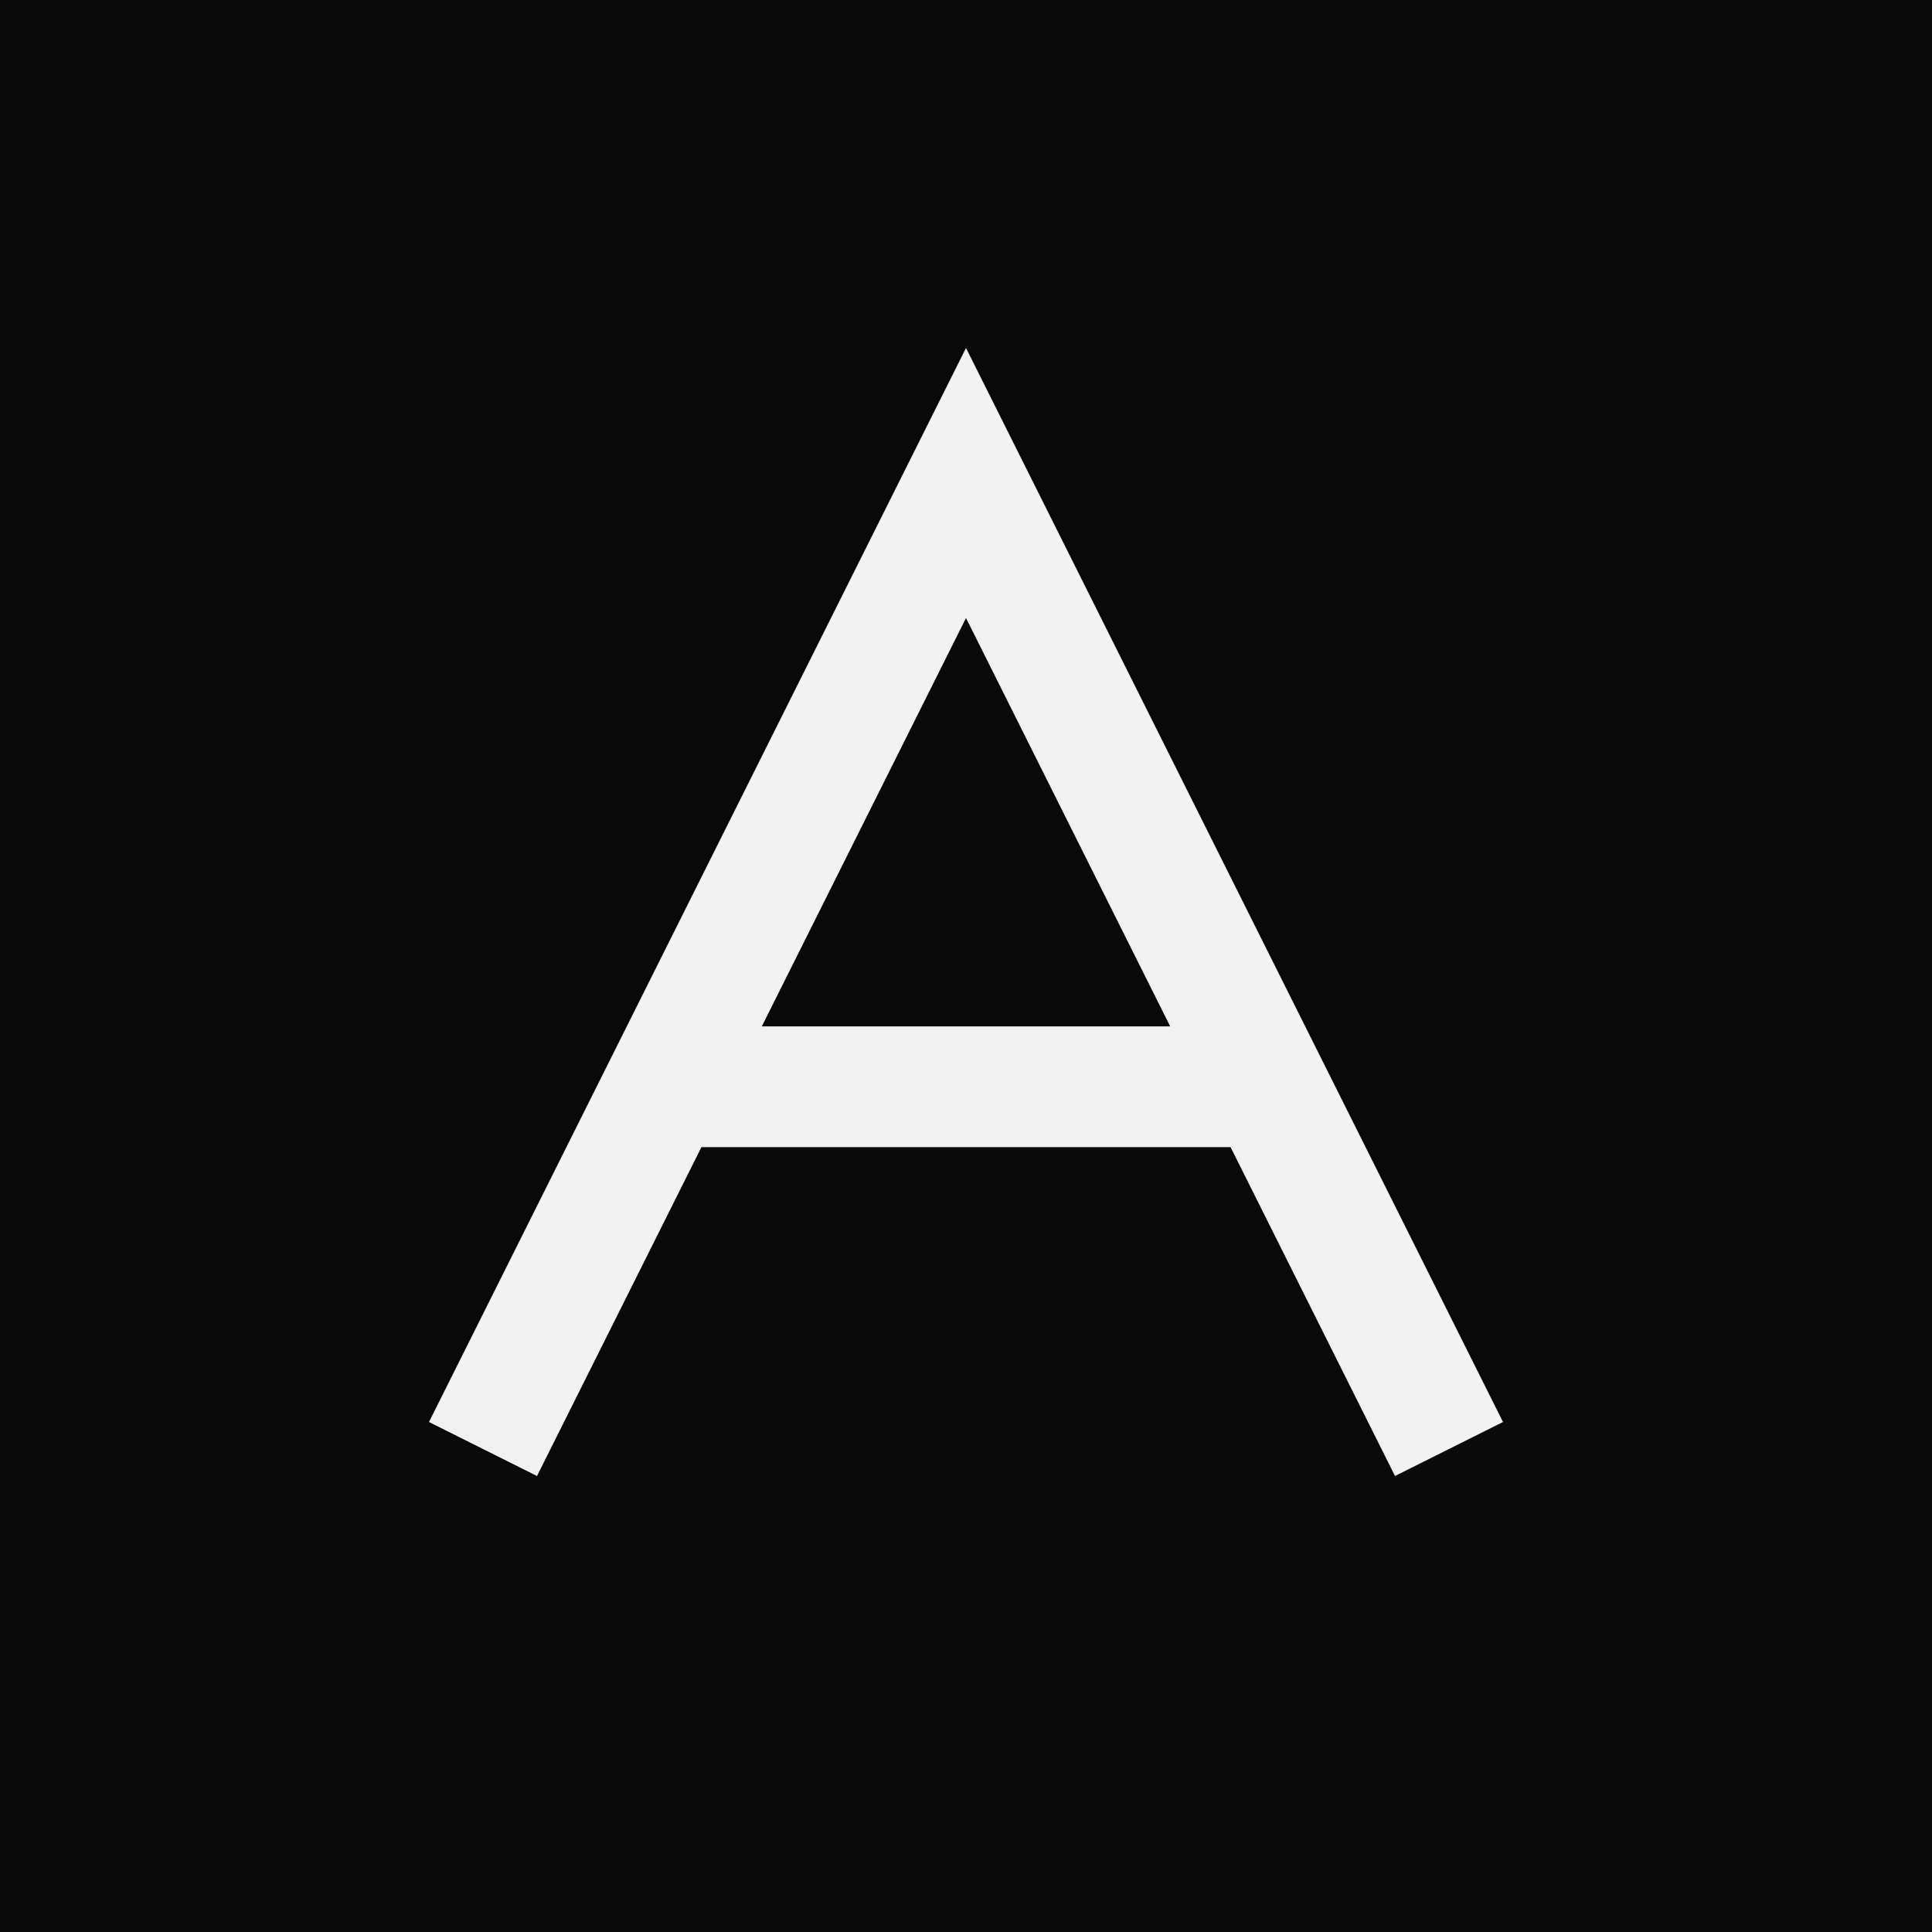
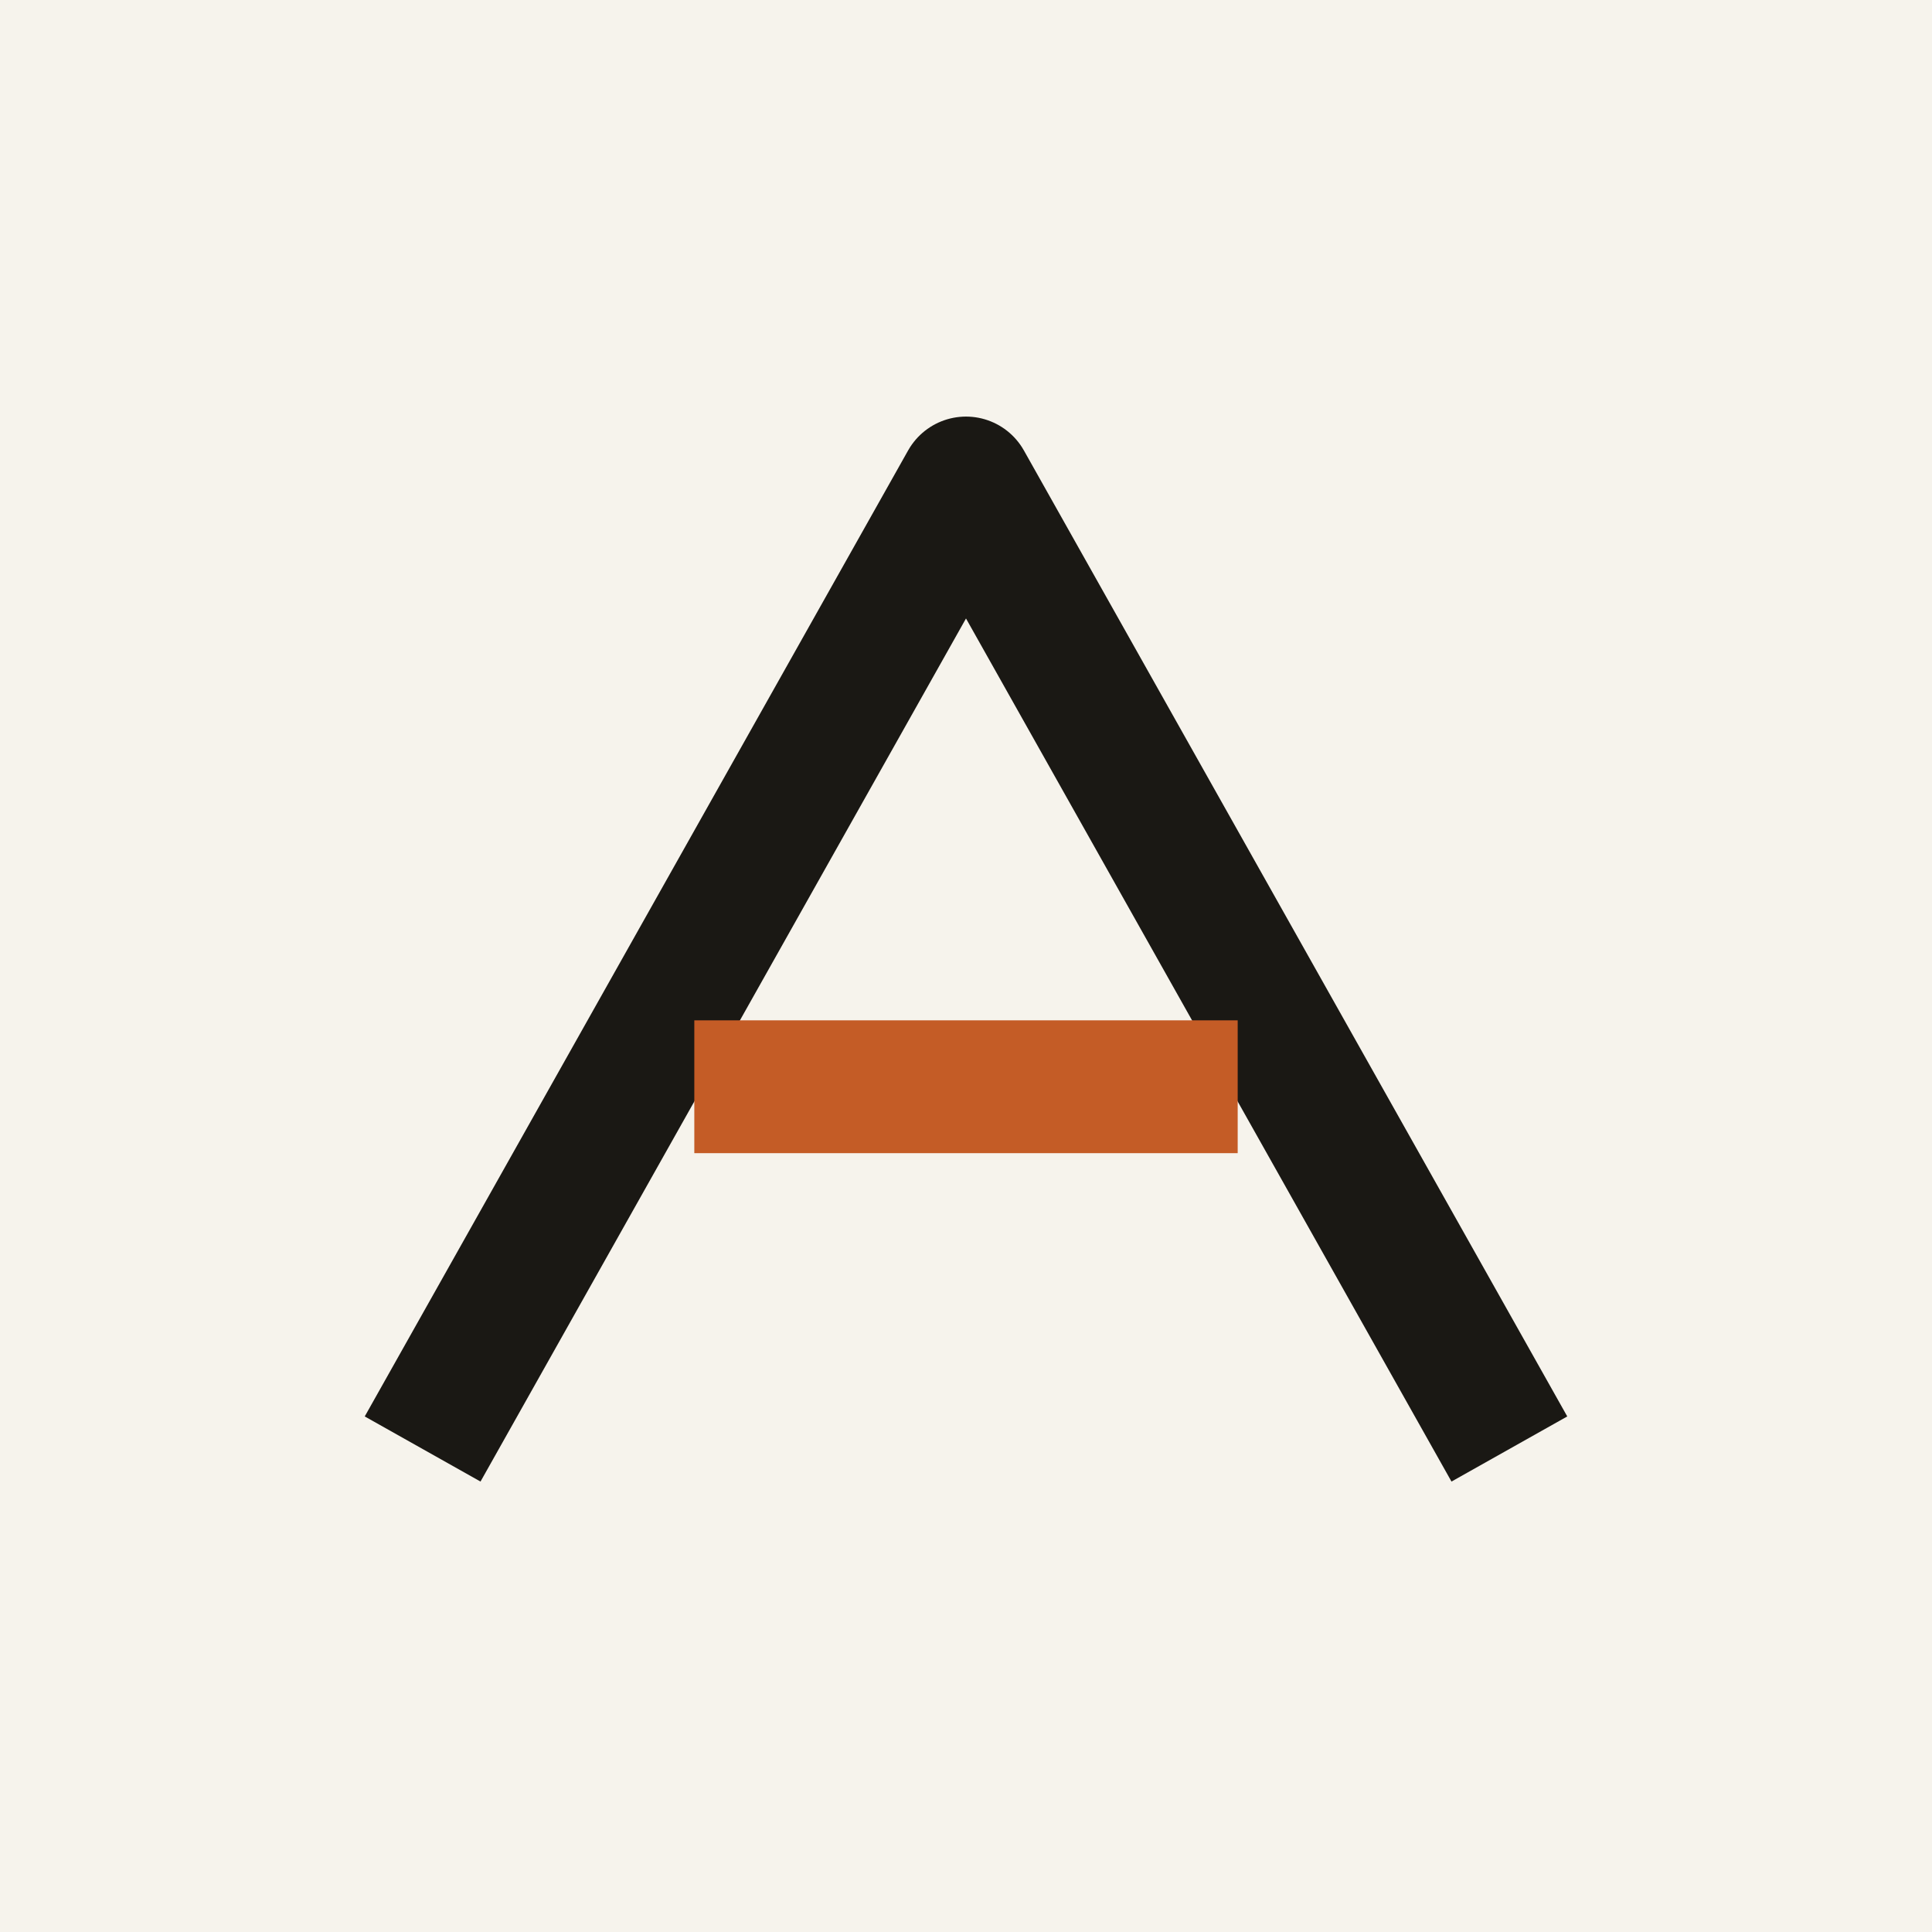
<svg xmlns="http://www.w3.org/2000/svg" viewBox="0 0 32 32" fill="none">
-   <rect width="32" height="32" fill="#0a0a0a" />
-   <path d="M8 24 L16 8 L24 24" stroke="#f2f2f2" stroke-width="2" />
-   <path d="M11 18 H21" stroke="#f2f2f2" stroke-width="2" />
+   <rect width="32" height="32" fill="#f6f3ec" />
+   <path d="M7 24 L16 8 L25 24" stroke="#1a1814" stroke-width="2.2" stroke-linejoin="round" />
+   <path d="M11.5 18 H20.5" stroke="#c45c26" stroke-width="2.2" />
</svg>
